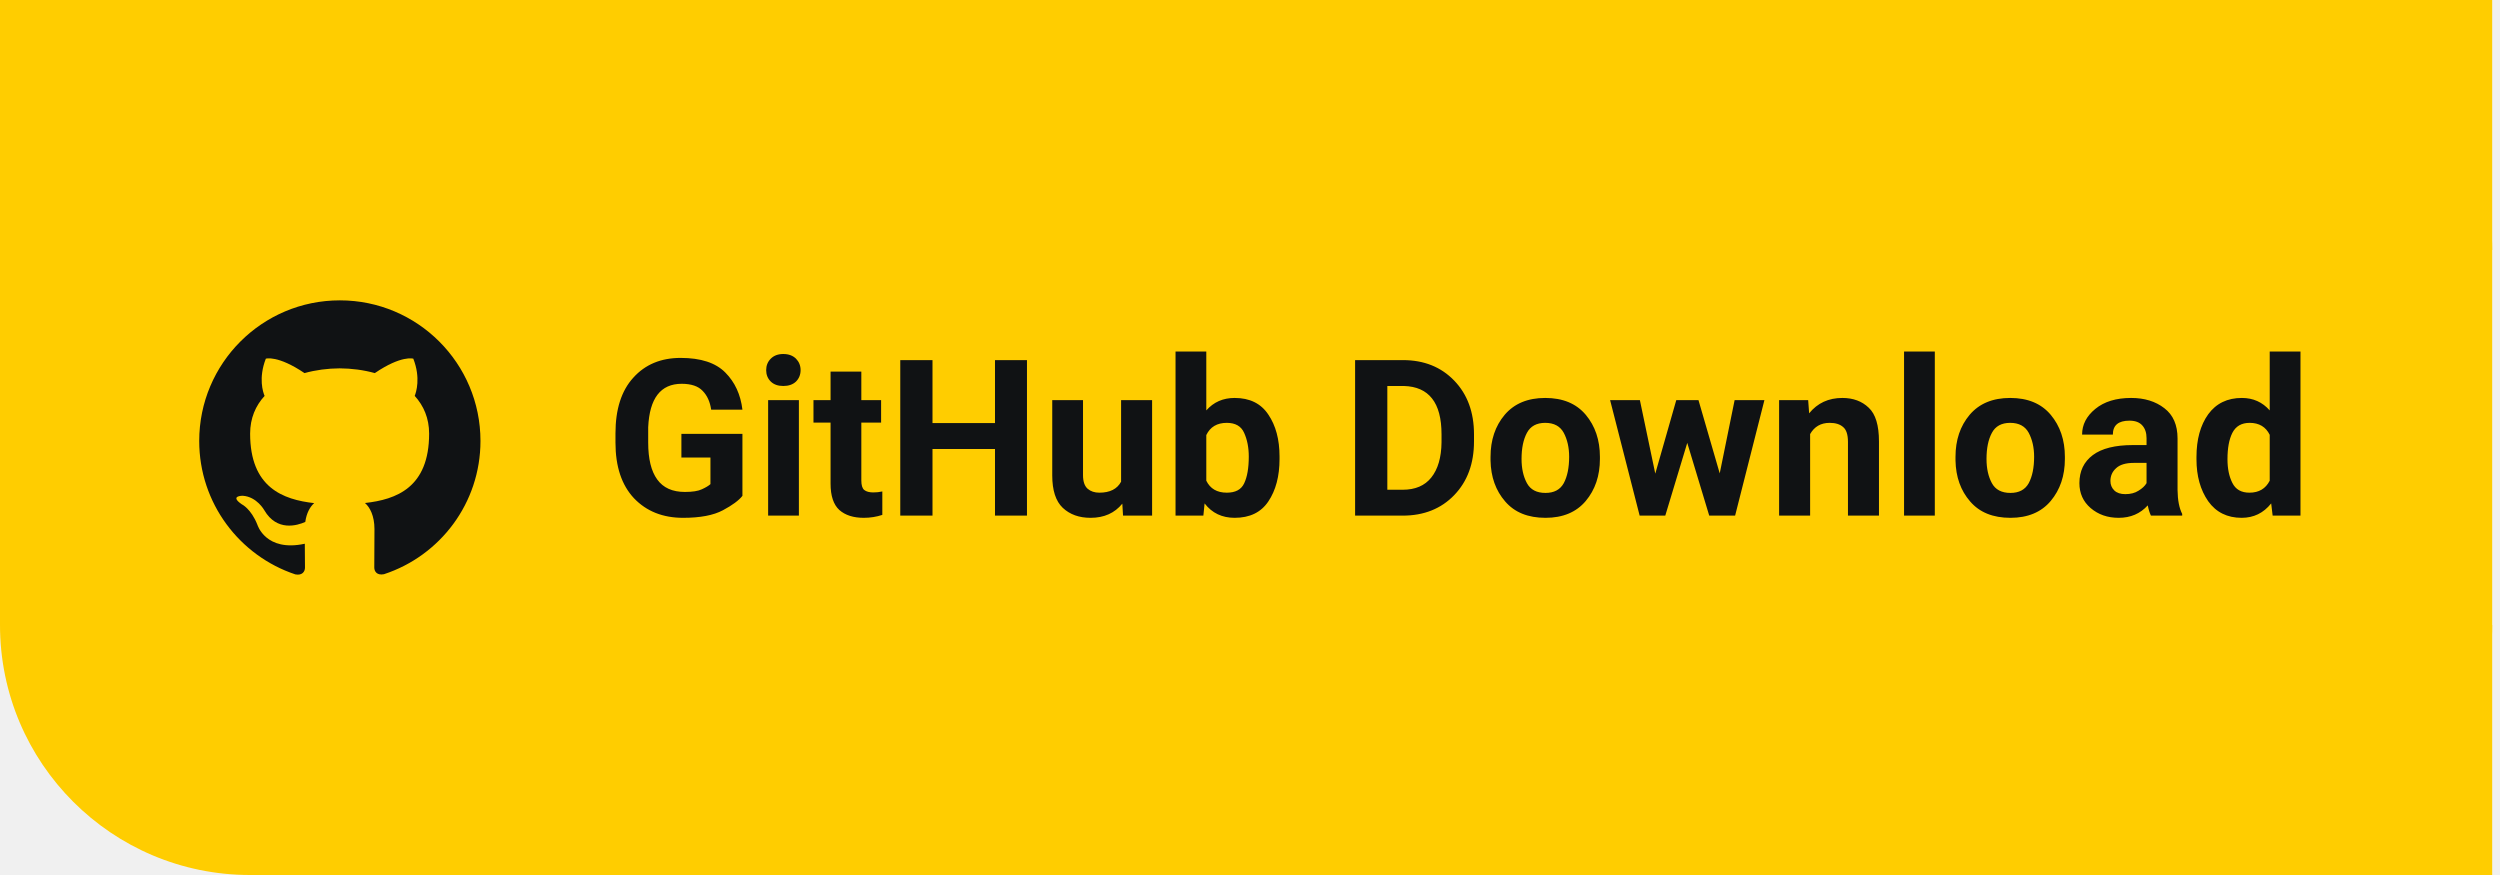
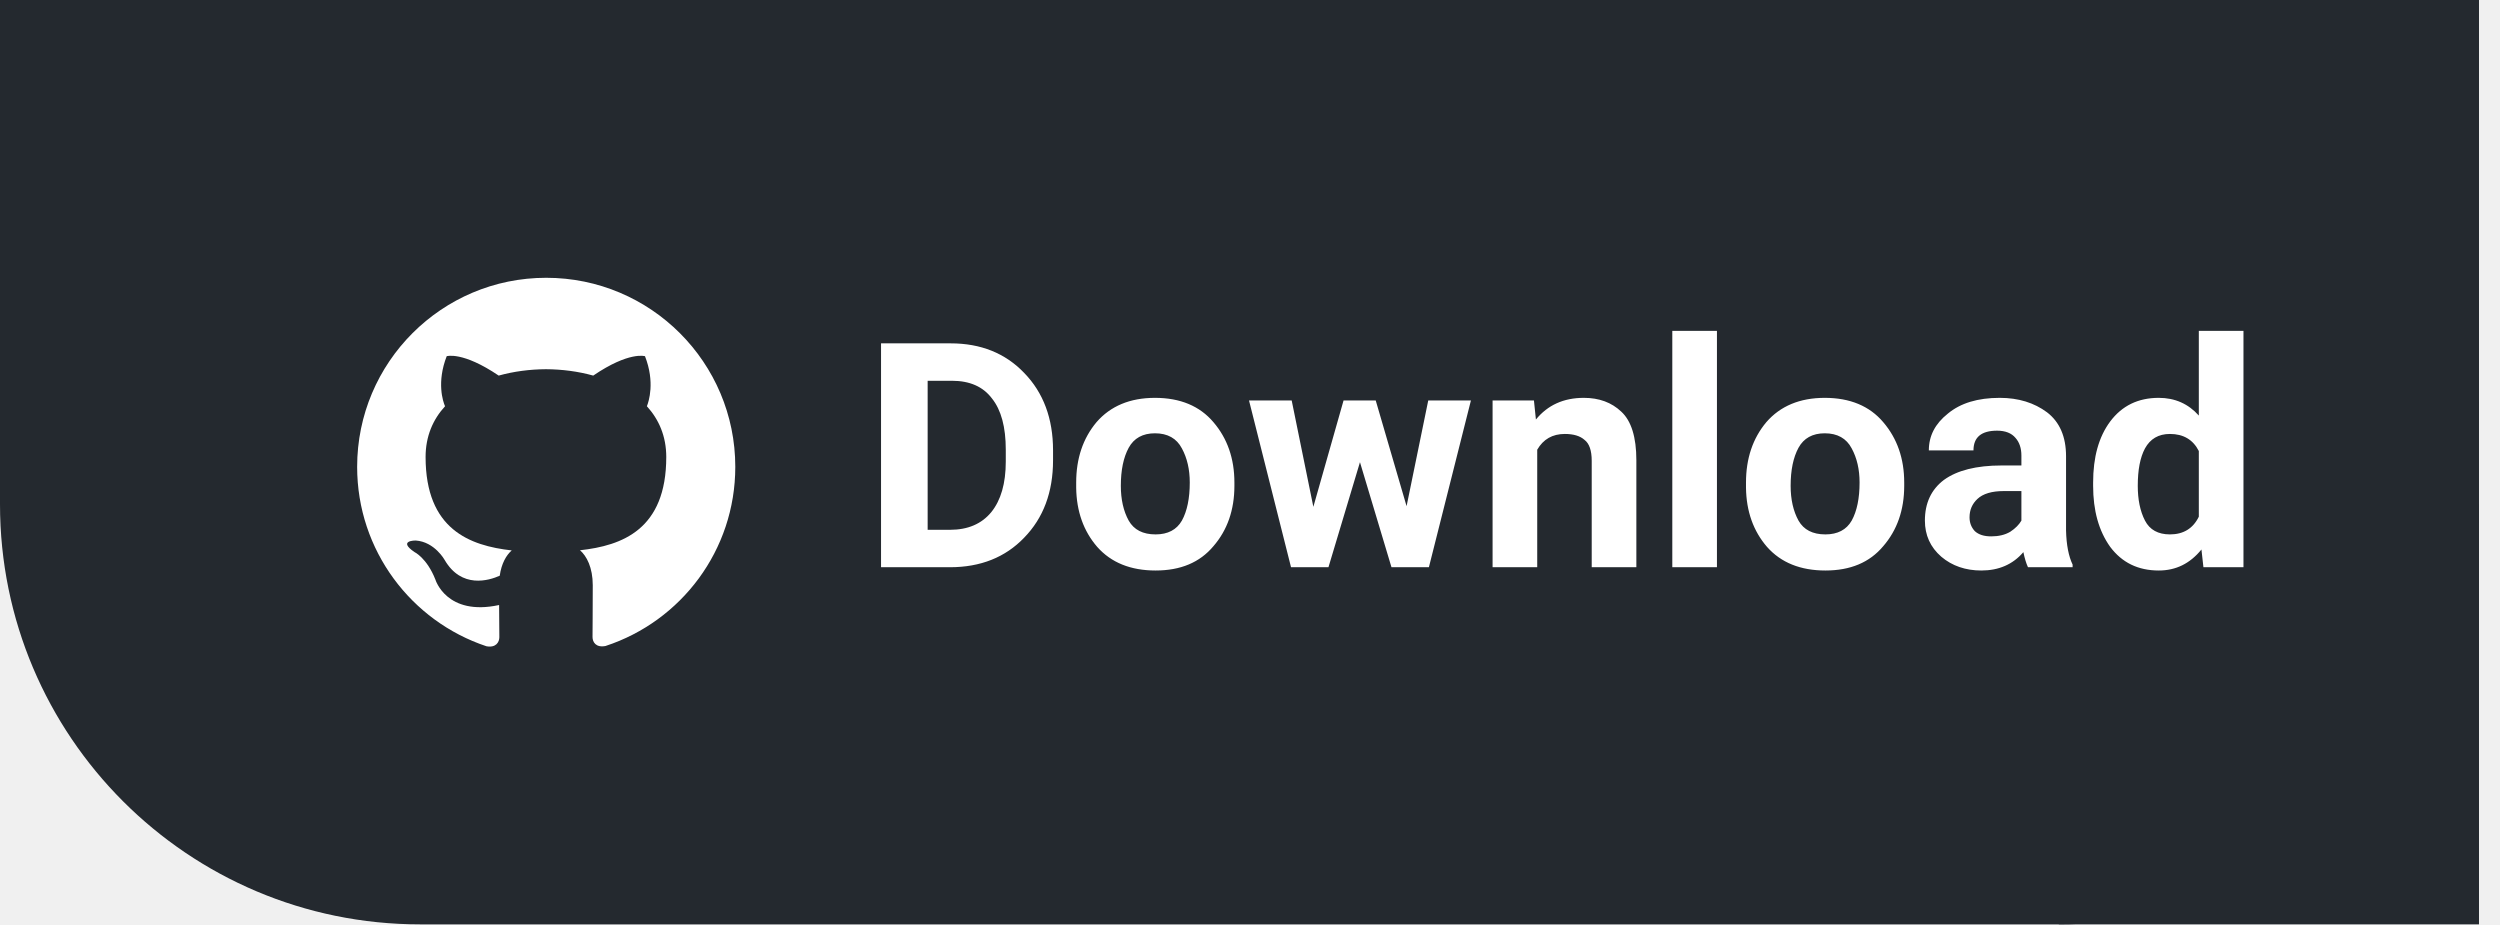
- <svg xmlns="http://www.w3.org/2000/svg" width="160.0" height="56" viewBox="0 0 160.0 56">
-   <g fill="#FFCD00">
-     <rect x="0" y="0" width="159.5" height="56" rx="16" ry="16" />
-     <rect x="0" y="0" width="16" height="16" />
-     <rect x="143.5" y="0" width="16" height="16" />
-     <rect x="143.5" y="40" width="16" height="16" />
+ <svg xmlns="http://www.w3.org/2000/svg" width="59.5" height="22" viewBox="0 0 59.5 22">
+   <g fill="#24292F">
+     <rect x="0" y="0" width="59.0" height="22" rx="10" ry="10" />
+     <rect x="49.0" y="0" width="10" height="10" />
+     <rect x="0" y="0" width="10" height="10" />
+     <rect x="49.0" y="12" width="10" height="10" />
  </g>
-   <g transform="translate(12.75,19.0) scale(0.75)">
-     <path d="M12 .297c-6.63 0-12 5.373-12 12 0 5.303 3.438 9.8 8.205 11.385.6.113.82-.258.82-.577 0-.285-.01-1.04-.015-2.04-3.338.724-4.042-1.61-4.042-1.61C4.422 18.07 3.633 17.7 3.633 17.7c-1.087-.744.084-.729.084-.729 1.205.084 1.838 1.236 1.838 1.236 1.07 1.835 2.809 1.305 3.495.998.108-.776.417-1.305.76-1.605-2.665-.3-5.466-1.332-5.466-5.93 0-1.31.465-2.38 1.235-3.22-.135-.303-.54-1.523.105-3.176 0 0 1.005-.322 3.3 1.23.96-.267 1.98-.399 3-.405 1.02.006 2.04.138 3 .405 2.28-1.552 3.285-1.23 3.285-1.23.645 1.653.24 2.873.12 3.176.765.84 1.23 1.91 1.23 3.22 0 4.61-2.805 5.625-5.475 5.92.42.36.81 1.096.81 2.22 0 1.606-.015 2.896-.015 3.286 0 .315.21.69.825.57C20.565 22.092 24 17.592 24 12.297c0-6.627-5.373-12-12-12" fill="#101214" />
+   <g transform="translate(8.5,6.5) scale(0.375)">
+     <path d="M12 .297c-6.63 0-12 5.373-12 12 0 5.303 3.438 9.8 8.205 11.385.6.113.82-.258.82-.577 0-.285-.01-1.04-.015-2.04-3.338.724-4.042-1.61-4.042-1.61C4.422 18.07 3.633 17.7 3.633 17.7c-1.087-.744.084-.729.084-.729 1.205.084 1.838 1.236 1.838 1.236 1.07 1.835 2.809 1.305 3.495.998.108-.776.417-1.305.76-1.605-2.665-.3-5.466-1.332-5.466-5.93 0-1.31.465-2.38 1.235-3.22-.135-.303-.54-1.523.105-3.176 0 0 1.005-.322 3.3 1.23.96-.267 1.98-.399 3-.405 1.02.006 2.04.138 3 .405 2.28-1.552 3.285-1.23 3.285-1.23.645 1.653.24 2.873.12 3.176.765.84 1.23 1.91 1.23 3.22 0 4.61-2.805 5.625-5.475 5.92.42.36.81 1.096.81 2.22 0 1.606-.015 2.896-.015 3.286 0 .315.21.69.825.57C20.565 22.092 24 17.592 24 12.297c0-6.627-5.373-12-12-12" fill="#FFFFFF" />
  </g>
-   <text x="38.75" y="33.0" font-family="'Roboto','Segoe UI',Helvetica,Arial,sans-serif" font-size="14" font-weight="600" fill="#101214">GitHub Download</text>
+   <text x="20.5" y="13.5" font-family="'Roboto','Segoe UI',Helvetica,Arial,sans-serif" font-size="7.5" font-weight="600" fill="#FFFFFF">Download</text>
</svg>
